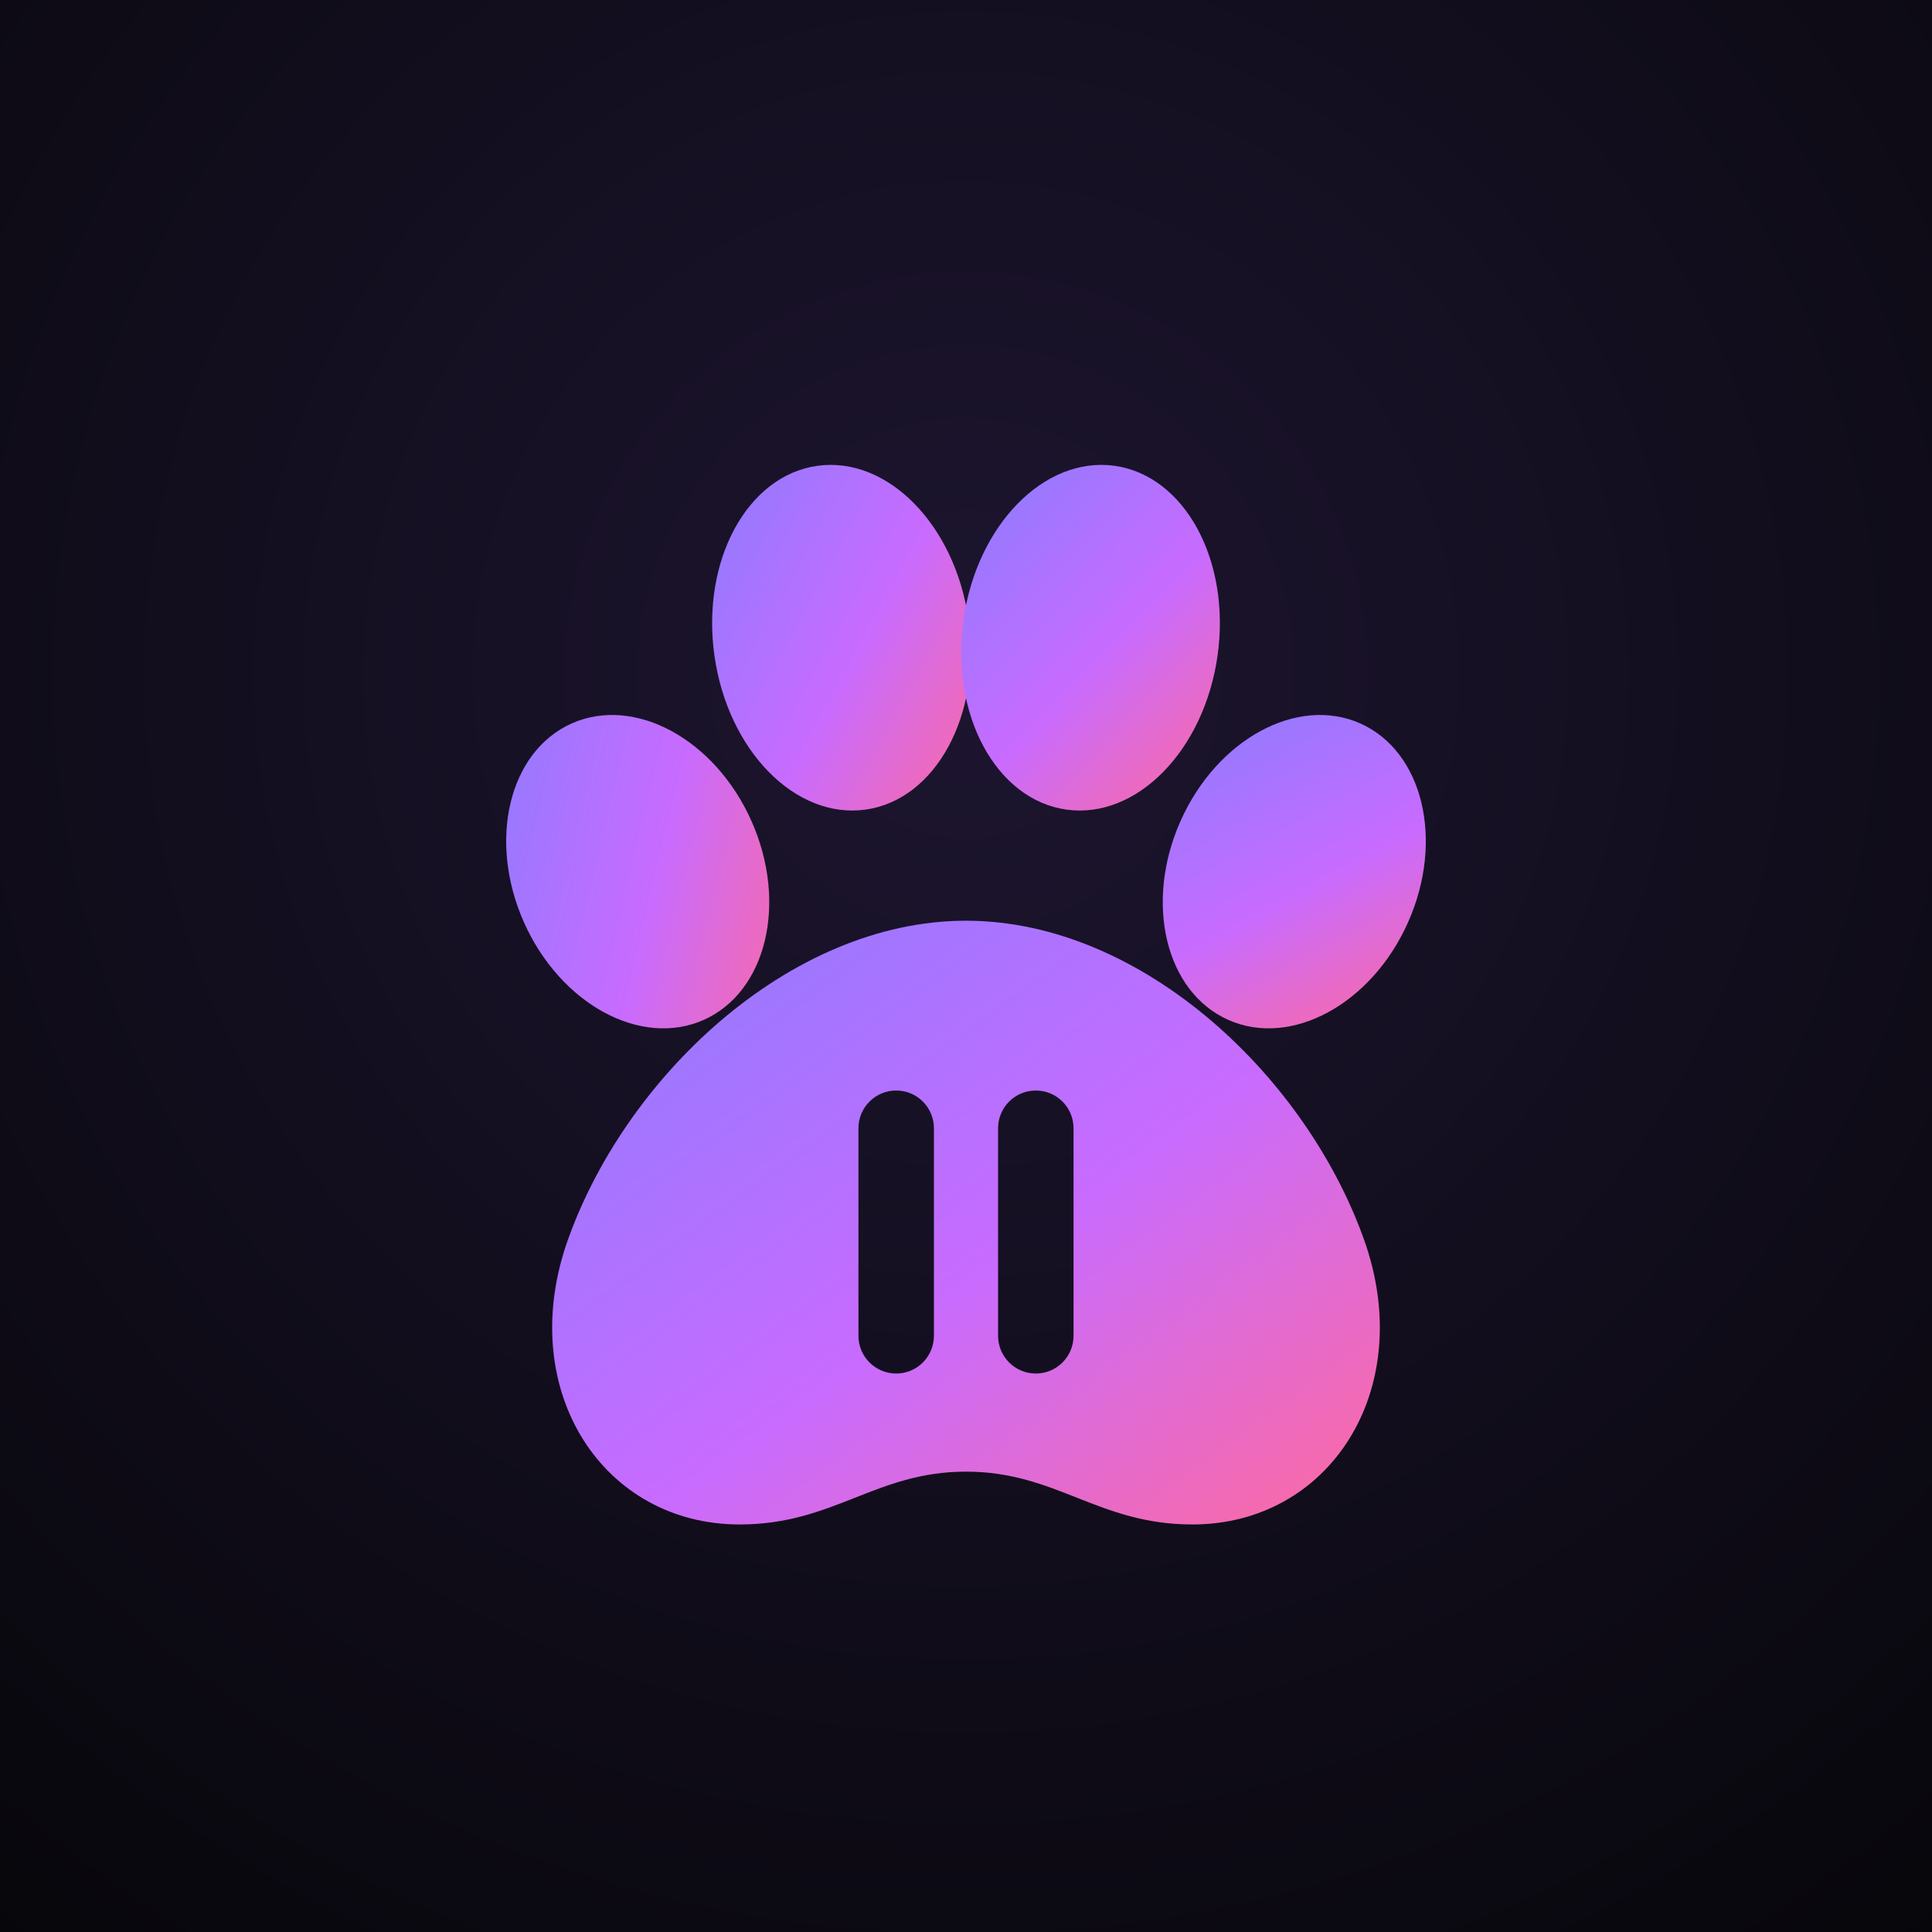
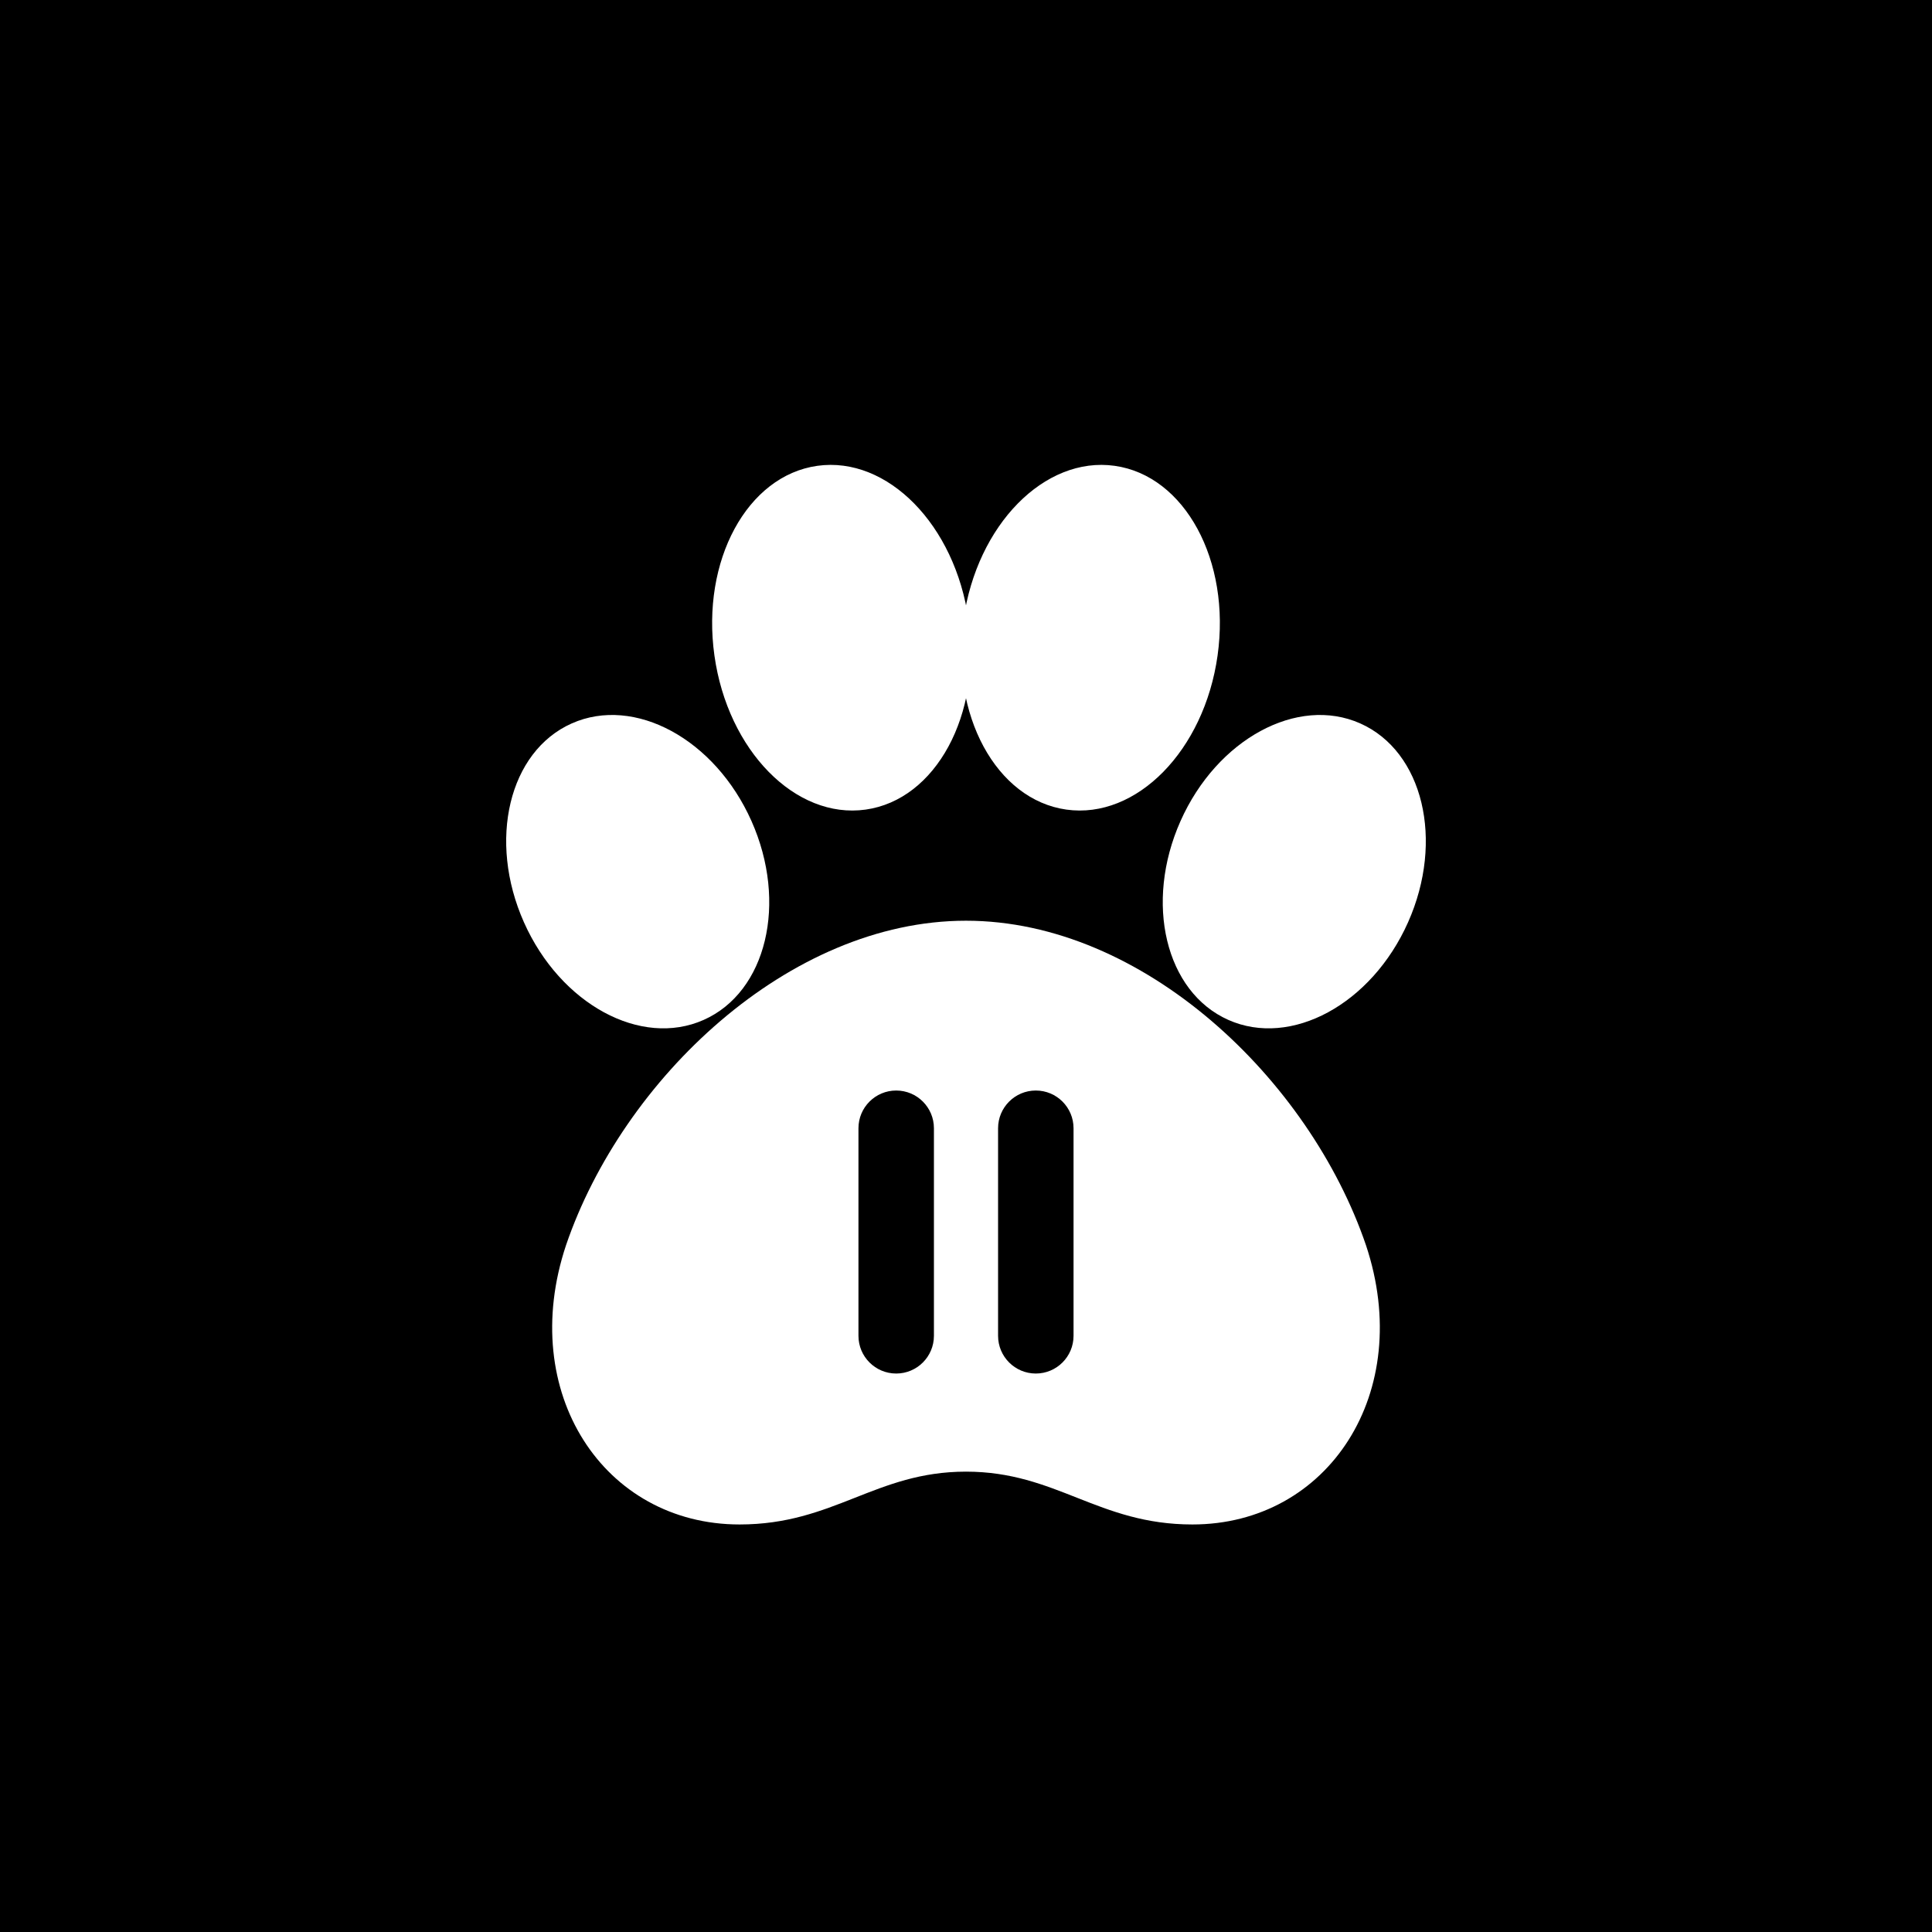
<svg xmlns="http://www.w3.org/2000/svg" viewBox="0 0 1024 1024" width="1024" height="1024">
-   <defs>
-     <radialGradient id="bg" cx=".5" cy=".35" r=".9">
-       <stop offset="0" stop-color="#1D1530" />
-       <stop offset="1" stop-color="#050507" />
-     </radialGradient>
-     <linearGradient id="gl" x1="0" y1="0" x2="1" y2="1">
-       <stop offset="0" stop-color="#8B7CFF" />
-       <stop offset=".55" stop-color="#C86BFF" />
-       <stop offset="1" stop-color="#FF6A9E" />
-     </linearGradient>
-   </defs>
-   <rect width="1024" height="1024" fill="url(#bg)" />
+   <rect width="1024" height="1024" fill="#000" />
  <mask id="cut">
    <rect width="1024" height="1024" fill="#fff" />
    <rect x="455" y="578" width="40" height="150" rx="20" fill="#000" />
    <rect x="529" y="578" width="40" height="150" rx="20" fill="#000" />
  </mask>
-   <g fill="url(#gl)" mask="url(#cut)">
+   <g fill="#FFFFFF" mask="url(#cut)">
    <path d="M512 488 C606 488 694 572 724 660 C750 738 704 808 632 808 C582 808 560 780 512 780 C464 780 442 808 392 808 C320 808 274 738 300 660 C330 572 418 488 512 488 Z" />
    <ellipse cx="338" cy="462" rx="66" ry="86" transform="rotate(-24 338 462)" />
    <ellipse cx="446" cy="338" rx="68" ry="92" transform="rotate(-8 446 338)" />
    <ellipse cx="578" cy="338" rx="68" ry="92" transform="rotate(8 578 338)" />
    <ellipse cx="686" cy="462" rx="66" ry="86" transform="rotate(24 686 462)" />
  </g>
</svg>
